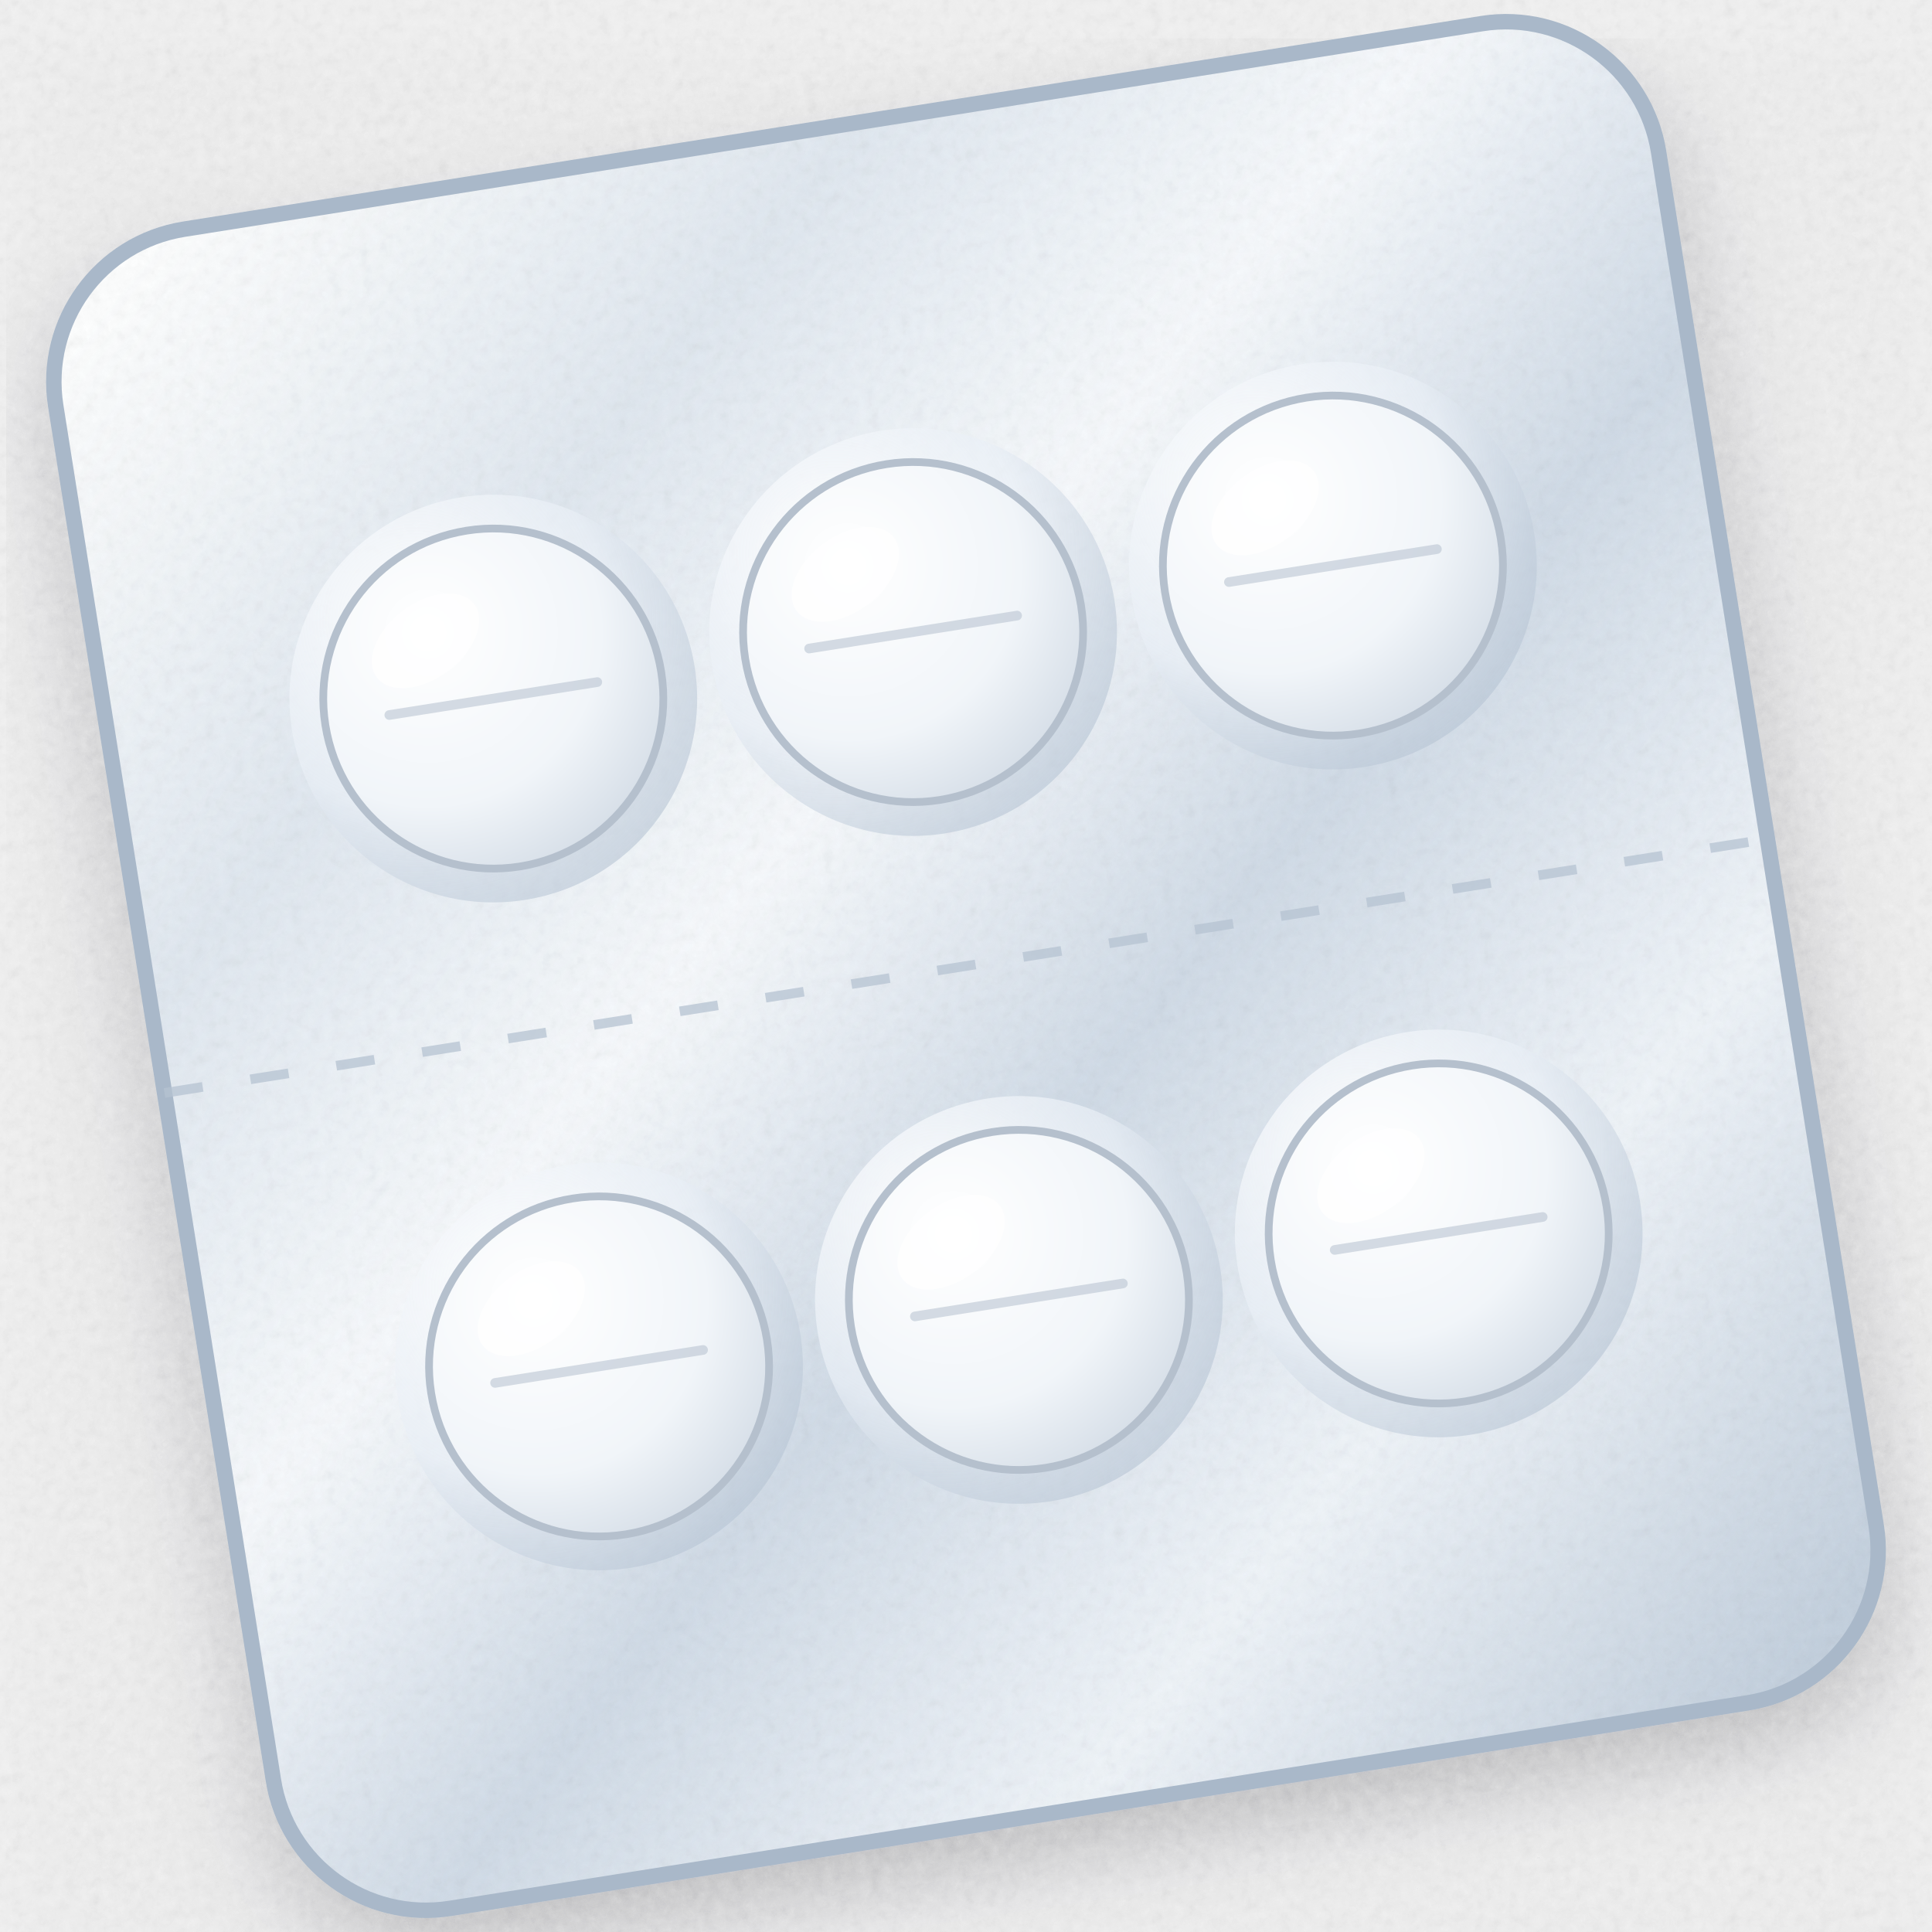
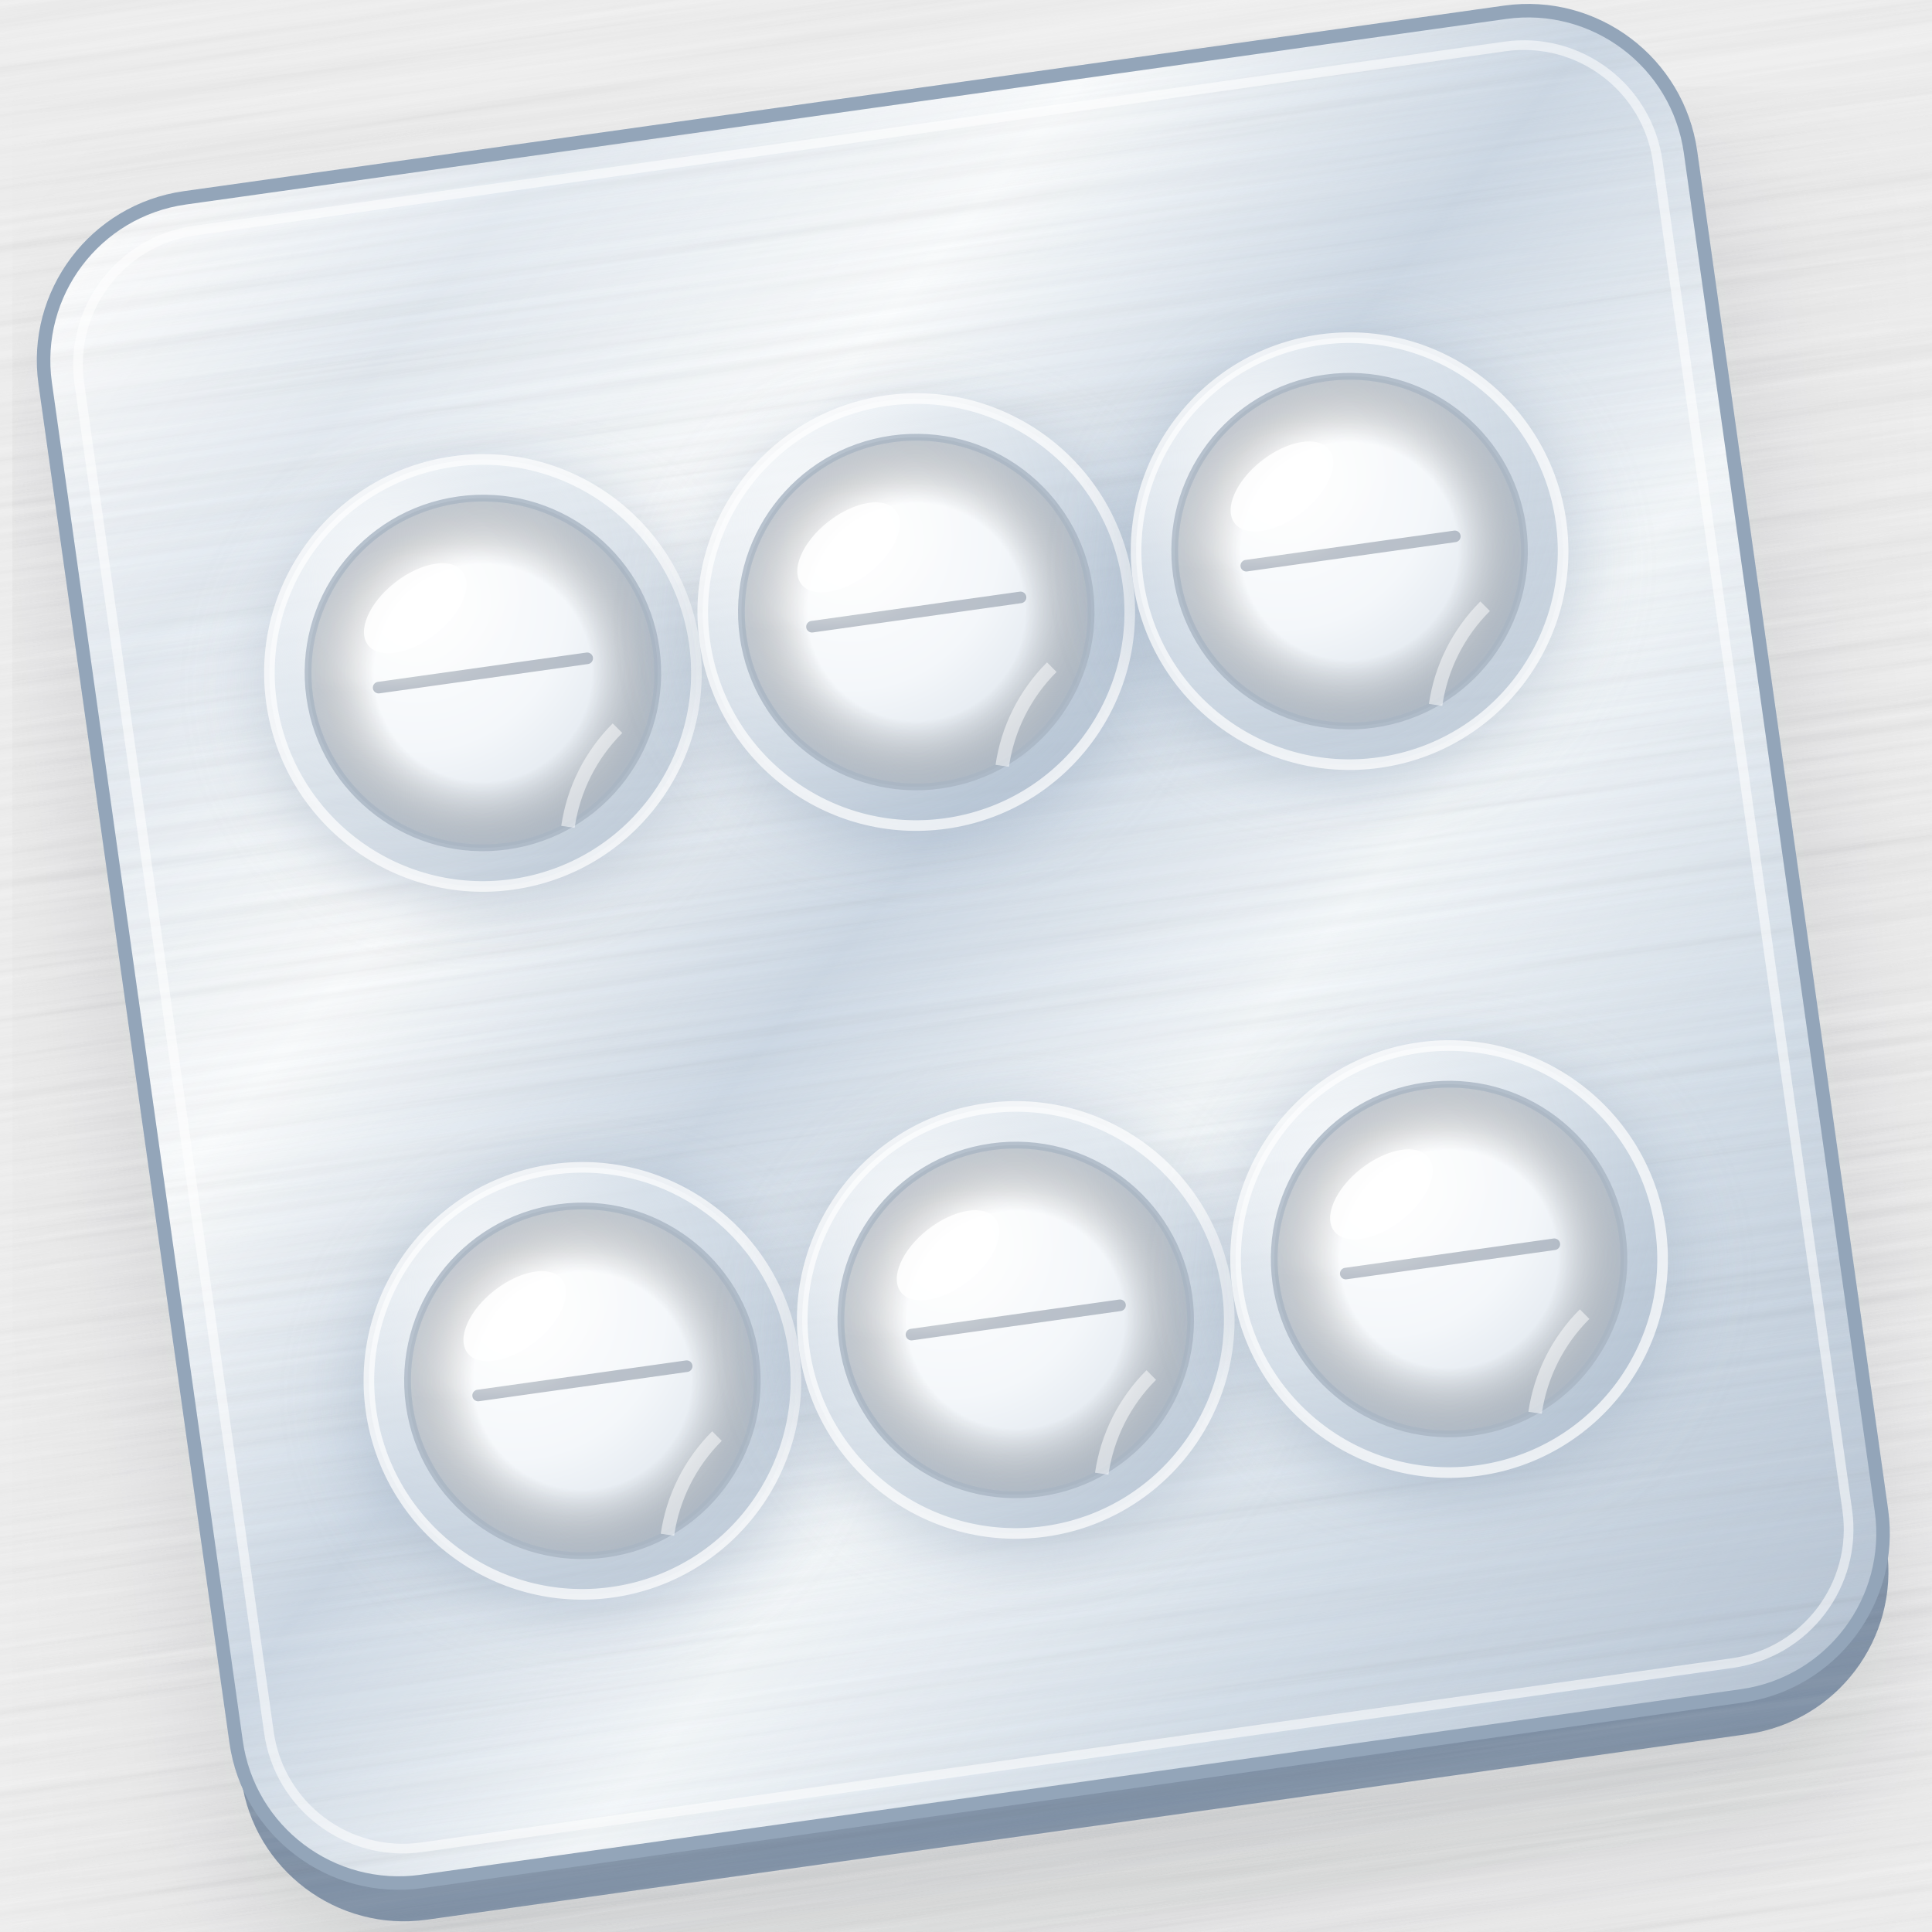
<svg xmlns="http://www.w3.org/2000/svg" viewBox="0 0 200 200" role="img" aria-label="แผงยาลอราทาดีน">
  <defs>
-     <linearGradient id="loratadine-foil" x1=".08" y1="0" x2=".92" y2="1">
-       <stop offset="0" stop-color="#fdfefe" />
-       <stop offset=".22" stop-color="#dfe7ef" />
-       <stop offset=".40" stop-color="#f6f9fc" />
-       <stop offset=".58" stop-color="#cfdae6" />
-       <stop offset=".78" stop-color="#eef3f8" />
-       <stop offset="1" stop-color="#c2cfdd" />
+     <linearGradient id="loratadine-foil" x1=".05" y1="0" x2=".95" y2="1">
+       <stop offset="0" stop-color="#ffffff" />
+       <stop offset=".14" stop-color="#e4ebf2" />
+       <stop offset=".30" stop-color="#fbfdfe" />
+       <stop offset=".46" stop-color="#ccd8e5" />
+       <stop offset=".62" stop-color="#f4f8fb" />
+       <stop offset=".80" stop-color="#d3dee9" />
+       <stop offset="1" stop-color="#b6c4d4" />
    </linearGradient>
-     <radialGradient id="loratadine-dome" cx=".34" cy=".28" r=".85">
-       <stop offset="0" stop-color="#ffffff" stop-opacity=".95" />
-       <stop offset=".55" stop-color="#e9eff6" stop-opacity=".72" />
-       <stop offset="1" stop-color="#a8b8ca" stop-opacity=".55" />
+     <linearGradient id="loratadine-edge" x1="0" y1="0" x2="0" y2="1">
+       <stop offset="0" stop-color="#9dadc0" />
+       <stop offset="1" stop-color="#7c8ea4" />
+     </linearGradient>
+     <radialGradient id="loratadine-dome" cx=".33" cy=".26" r=".9">
+       <stop offset="0" stop-color="#ffffff" stop-opacity=".92" />
+       <stop offset=".5" stop-color="#eef4f9" stop-opacity=".5" />
+       <stop offset="1" stop-color="#9fb1c5" stop-opacity=".42" />
    </radialGradient>
-     <radialGradient id="loratadine-tab" cx=".34" cy=".28" r=".82">
+     <radialGradient id="loratadine-tab" cx=".34" cy=".27" r=".85">
      <stop offset="0" stop-color="#ffffff" />
-       <stop offset=".62" stop-color="#f1f5f9" />
-       <stop offset="1" stop-color="#d2dbe5" />
+       <stop offset=".5" stop-color="#f4f7fa" />
+       <stop offset="1" stop-color="#d3dce6" />
    </radialGradient>
-     <filter id="loratadine-grain" x="0" y="0" width="100%" height="100%">
-       <feTurbulence type="fractalNoise" baseFrequency=".85" numOctaves="3" seed="7" result="n" />
+     <radialGradient id="loratadine-tabao" cx=".5" cy=".5" r=".5">
+       <stop offset=".62" stop-color="#000" stop-opacity="0" />
+       <stop offset="1" stop-color="#6f7d8d" stop-opacity=".40" />
+     </radialGradient>
+     <filter id="loratadine-brush" x="0" y="0" width="100%" height="100%">
+       <feTurbulence type="fractalNoise" baseFrequency=".012 .92" numOctaves="4" seed="11" result="n" />
      <feColorMatrix in="n" type="saturate" values="0" />
      <feComponentTransfer>
-         <feFuncA type="linear" slope=".13" />
+         <feFuncA type="linear" slope=".18" />
      </feComponentTransfer>
    </filter>
-     <filter id="loratadine-cast" x="-30%" y="-30%" width="160%" height="160%">
-       <feDropShadow dx="0" dy="4" stdDeviation="5" flood-color="#16243a" flood-opacity=".28" />
+     <filter id="loratadine-ao" x="-60%" y="-60%" width="220%" height="220%">
+       <feGaussianBlur stdDeviation="3.4" />
+     </filter>
+     <filter id="loratadine-soft" x="-60%" y="-60%" width="220%" height="220%">
+       <feGaussianBlur stdDeviation="2.6" />
+     </filter>
+     <filter id="loratadine-cast" x="-35%" y="-35%" width="170%" height="170%">
+       <feDropShadow dx="1" dy="3" stdDeviation="2.4" flood-color="#16243a" flood-opacity=".34" />
+       <feDropShadow dx="0" dy="9" stdDeviation="8" flood-color="#16243a" flood-opacity=".20" />
    </filter>
  </defs>
-   <g transform="rotate(-9 100 100)" filter="url(#loratadine-cast)">
-     <rect x="16" y="12" width="168" height="176" rx="16" fill="url(#loratadine-foil)" />
-     <rect x="16" y="12" width="168" height="176" rx="16" filter="url(#loratadine-grain)" opacity=".9" />
-     <rect x="16" y="12" width="168" height="176" rx="16" fill="none" stroke="#a9b8c9" stroke-width="1.6" />
-     <path d="M16 100h168" stroke="#b6c3d2" stroke-width="1" stroke-dasharray="4 5" opacity=".75" />
-     <circle cx="56.0" cy="65.0" r="21.1" fill="url(#loratadine-dome)" />
-     <circle cx="56.0" cy="65.0" r="17.6" fill="url(#loratadine-tab)" stroke="#b5c0cd" stroke-width=".8" />
-     <path d="M45.1 65.0h21.8" stroke="#b5c0cd" stroke-width="1" opacity=".55" stroke-linecap="round" />
-     <ellipse cx="50.0" cy="58.0" rx="6.3" ry="3.9" fill="#ffffff" opacity=".72" transform="rotate(-28 50.0 58.0)" />
-     <circle cx="100.0" cy="65.0" r="21.1" fill="url(#loratadine-dome)" />
-     <circle cx="100.0" cy="65.0" r="17.6" fill="url(#loratadine-tab)" stroke="#b5c0cd" stroke-width=".8" />
-     <path d="M89.1 65.0h21.8" stroke="#b5c0cd" stroke-width="1" opacity=".55" stroke-linecap="round" />
-     <ellipse cx="94.0" cy="58.0" rx="6.3" ry="3.9" fill="#ffffff" opacity=".72" transform="rotate(-28 94.0 58.0)" />
-     <circle cx="144.0" cy="65.0" r="21.1" fill="url(#loratadine-dome)" />
-     <circle cx="144.0" cy="65.0" r="17.6" fill="url(#loratadine-tab)" stroke="#b5c0cd" stroke-width=".8" />
-     <path d="M133.1 65.0h21.8" stroke="#b5c0cd" stroke-width="1" opacity=".55" stroke-linecap="round" />
-     <ellipse cx="138.0" cy="58.0" rx="6.3" ry="3.9" fill="#ffffff" opacity=".72" transform="rotate(-28 138.0 58.0)" />
-     <circle cx="56.0" cy="135.0" r="21.1" fill="url(#loratadine-dome)" />
-     <circle cx="56.0" cy="135.0" r="17.6" fill="url(#loratadine-tab)" stroke="#b5c0cd" stroke-width=".8" />
-     <path d="M45.1 135.0h21.8" stroke="#b5c0cd" stroke-width="1" opacity=".55" stroke-linecap="round" />
-     <ellipse cx="50.0" cy="128.0" rx="6.3" ry="3.9" fill="#ffffff" opacity=".72" transform="rotate(-28 50.0 128.0)" />
-     <circle cx="100.0" cy="135.0" r="21.1" fill="url(#loratadine-dome)" />
-     <circle cx="100.0" cy="135.0" r="17.6" fill="url(#loratadine-tab)" stroke="#b5c0cd" stroke-width=".8" />
-     <path d="M89.1 135.0h21.8" stroke="#b5c0cd" stroke-width="1" opacity=".55" stroke-linecap="round" />
-     <ellipse cx="94.0" cy="128.0" rx="6.3" ry="3.9" fill="#ffffff" opacity=".72" transform="rotate(-28 94.0 128.0)" />
-     <circle cx="144.0" cy="135.0" r="21.1" fill="url(#loratadine-dome)" />
-     <circle cx="144.0" cy="135.0" r="17.6" fill="url(#loratadine-tab)" stroke="#b5c0cd" stroke-width=".8" />
-     <path d="M133.1 135.0h21.8" stroke="#b5c0cd" stroke-width="1" opacity=".55" stroke-linecap="round" />
-     <ellipse cx="138.0" cy="128.0" rx="6.3" ry="3.9" fill="#ffffff" opacity=".72" transform="rotate(-28 138.0 128.0)" />
+   <g transform="rotate(-8 100 100)" filter="url(#loratadine-cast)">
+     <rect x="14" y="14" width="172" height="176" rx="17" fill="url(#loratadine-edge)" />
+     <rect x="14" y="10" width="172" height="176" rx="17" fill="url(#loratadine-foil)" />
+     <rect x="14" y="10" width="172" height="176" rx="17" filter="url(#loratadine-brush)" opacity=".85" />
+     <rect x="14" y="10" width="172" height="176" rx="17" fill="none" stroke="#93a5b9" stroke-width="1.4" />
+     <rect x="17.5" y="13.5" width="165" height="169" rx="14" fill="none" stroke="#fff" stroke-width="1" opacity=".55" />
+     <circle cx="54.7" cy="64.5" r="23.1" fill="#8fa2b8" opacity=".38" filter="url(#loratadine-ao)" />
+     <circle cx="54.7" cy="63.0" r="22.1" fill="url(#loratadine-dome)" />
+     <circle cx="54.7" cy="63.0" r="22.1" fill="none" stroke="#ffffff" stroke-width="1.1" opacity=".7" />
+     <circle cx="54.7" cy="63.0" r="18.1" fill="url(#loratadine-tab)" />
+     <circle cx="54.7" cy="63.0" r="18.1" fill="url(#loratadine-tabao)" />
+     <circle cx="54.7" cy="63.0" r="18.1" fill="none" stroke="#a9b5c3" stroke-width=".7" opacity=".8" />
+     <path d="M43.8 63.0h21.8" stroke="#6f7d8d" stroke-width="1.2" opacity=".45" stroke-linecap="round" />
+     <ellipse cx="48.7" cy="55.4" rx="6.2" ry="3.4" fill="#fff" opacity=".85" transform="rotate(-30 48.7 55.4)" />
+     <ellipse cx="49.2" cy="56.5" rx="9.4" ry="5.4" fill="#fff" opacity=".26" filter="url(#loratadine-soft)" transform="rotate(-30 49.2 56.5)" />
+     <path d="M67.7 70.6a18.1 18.1 0 0 0 -6.5 9.4" stroke="#fff" stroke-width="1.4" fill="none" opacity=".5" />
+     <circle cx="100.0" cy="64.5" r="23.1" fill="#8fa2b8" opacity=".38" filter="url(#loratadine-ao)" />
+     <circle cx="100.0" cy="63.0" r="22.1" fill="url(#loratadine-dome)" />
+     <circle cx="100.0" cy="63.0" r="22.1" fill="none" stroke="#ffffff" stroke-width="1.1" opacity=".7" />
+     <circle cx="100.0" cy="63.0" r="18.1" fill="url(#loratadine-tab)" />
+     <circle cx="100.0" cy="63.0" r="18.1" fill="url(#loratadine-tabao)" />
+     <circle cx="100.0" cy="63.0" r="18.1" fill="none" stroke="#a9b5c3" stroke-width=".7" opacity=".8" />
+     <path d="M89.1 63.0h21.8" stroke="#6f7d8d" stroke-width="1.2" opacity=".45" stroke-linecap="round" />
+     <ellipse cx="94.0" cy="55.4" rx="6.2" ry="3.4" fill="#fff" opacity=".85" transform="rotate(-30 94.0 55.4)" />
+     <ellipse cx="94.6" cy="56.5" rx="9.4" ry="5.4" fill="#fff" opacity=".26" filter="url(#loratadine-soft)" transform="rotate(-30 94.6 56.5)" />
+     <path d="M113.1 70.6a18.1 18.1 0 0 0 -6.5 9.4" stroke="#fff" stroke-width="1.4" fill="none" opacity=".5" />
+     <circle cx="145.3" cy="64.5" r="23.1" fill="#8fa2b8" opacity=".38" filter="url(#loratadine-ao)" />
+     <circle cx="145.3" cy="63.0" r="22.1" fill="url(#loratadine-dome)" />
+     <circle cx="145.3" cy="63.0" r="22.1" fill="none" stroke="#ffffff" stroke-width="1.1" opacity=".7" />
+     <circle cx="145.3" cy="63.0" r="18.1" fill="url(#loratadine-tab)" />
+     <circle cx="145.3" cy="63.0" r="18.1" fill="url(#loratadine-tabao)" />
+     <circle cx="145.3" cy="63.0" r="18.1" fill="none" stroke="#a9b5c3" stroke-width=".7" opacity=".8" />
+     <path d="M134.5 63.0h21.8" stroke="#6f7d8d" stroke-width="1.2" opacity=".45" stroke-linecap="round" />
+     <ellipse cx="139.3" cy="55.4" rx="6.2" ry="3.4" fill="#fff" opacity=".85" transform="rotate(-30 139.3 55.4)" />
+     <ellipse cx="139.9" cy="56.5" rx="9.4" ry="5.4" fill="#fff" opacity=".26" filter="url(#loratadine-soft)" transform="rotate(-30 139.9 56.5)" />
+     <path d="M158.4 70.6a18.1 18.1 0 0 0 -6.5 9.4" stroke="#fff" stroke-width="1.4" fill="none" opacity=".5" />
+     <circle cx="54.7" cy="138.5" r="23.1" fill="#8fa2b8" opacity=".38" filter="url(#loratadine-ao)" />
+     <circle cx="54.7" cy="137.0" r="22.1" fill="url(#loratadine-dome)" />
+     <circle cx="54.7" cy="137.0" r="22.1" fill="none" stroke="#ffffff" stroke-width="1.1" opacity=".7" />
+     <circle cx="54.7" cy="137.0" r="18.1" fill="url(#loratadine-tab)" />
+     <circle cx="54.7" cy="137.0" r="18.1" fill="url(#loratadine-tabao)" />
+     <circle cx="54.7" cy="137.0" r="18.1" fill="none" stroke="#a9b5c3" stroke-width=".7" opacity=".8" />
+     <path d="M43.8 137.0h21.8" stroke="#6f7d8d" stroke-width="1.2" opacity=".45" stroke-linecap="round" />
+     <ellipse cx="48.7" cy="129.4" rx="6.2" ry="3.4" fill="#fff" opacity=".85" transform="rotate(-30 48.7 129.4)" />
+     <ellipse cx="49.2" cy="130.5" rx="9.4" ry="5.4" fill="#fff" opacity=".26" filter="url(#loratadine-soft)" transform="rotate(-30 49.2 130.5)" />
+     <path d="M67.7 144.6a18.1 18.1 0 0 0 -6.5 9.4" stroke="#fff" stroke-width="1.4" fill="none" opacity=".5" />
+     <circle cx="100.0" cy="138.5" r="23.1" fill="#8fa2b8" opacity=".38" filter="url(#loratadine-ao)" />
+     <circle cx="100.0" cy="137.0" r="22.1" fill="url(#loratadine-dome)" />
+     <circle cx="100.0" cy="137.0" r="22.1" fill="none" stroke="#ffffff" stroke-width="1.1" opacity=".7" />
+     <circle cx="100.0" cy="137.0" r="18.1" fill="url(#loratadine-tab)" />
+     <circle cx="100.0" cy="137.0" r="18.1" fill="url(#loratadine-tabao)" />
+     <circle cx="100.0" cy="137.0" r="18.1" fill="none" stroke="#a9b5c3" stroke-width=".7" opacity=".8" />
+     <path d="M89.1 137.0h21.8" stroke="#6f7d8d" stroke-width="1.2" opacity=".45" stroke-linecap="round" />
+     <ellipse cx="94.0" cy="129.4" rx="6.2" ry="3.4" fill="#fff" opacity=".85" transform="rotate(-30 94.0 129.4)" />
+     <ellipse cx="94.6" cy="130.5" rx="9.4" ry="5.4" fill="#fff" opacity=".26" filter="url(#loratadine-soft)" transform="rotate(-30 94.6 130.5)" />
+     <path d="M113.1 144.6a18.1 18.1 0 0 0 -6.5 9.4" stroke="#fff" stroke-width="1.4" fill="none" opacity=".5" />
+     <circle cx="145.3" cy="138.5" r="23.1" fill="#8fa2b8" opacity=".38" filter="url(#loratadine-ao)" />
+     <circle cx="145.3" cy="137.0" r="22.1" fill="url(#loratadine-dome)" />
+     <circle cx="145.3" cy="137.0" r="22.1" fill="none" stroke="#ffffff" stroke-width="1.1" opacity=".7" />
+     <circle cx="145.3" cy="137.0" r="18.1" fill="url(#loratadine-tab)" />
+     <circle cx="145.3" cy="137.0" r="18.1" fill="url(#loratadine-tabao)" />
+     <circle cx="145.3" cy="137.0" r="18.1" fill="none" stroke="#a9b5c3" stroke-width=".7" opacity=".8" />
+     <path d="M134.5 137.0h21.8" stroke="#6f7d8d" stroke-width="1.2" opacity=".45" stroke-linecap="round" />
+     <ellipse cx="139.3" cy="129.4" rx="6.2" ry="3.4" fill="#fff" opacity=".85" transform="rotate(-30 139.3 129.4)" />
+     <ellipse cx="139.9" cy="130.5" rx="9.4" ry="5.4" fill="#fff" opacity=".26" filter="url(#loratadine-soft)" transform="rotate(-30 139.9 130.5)" />
+     <path d="M158.4 144.6a18.1 18.1 0 0 0 -6.5 9.4" stroke="#fff" stroke-width="1.4" fill="none" opacity=".5" />
  </g>
</svg>
